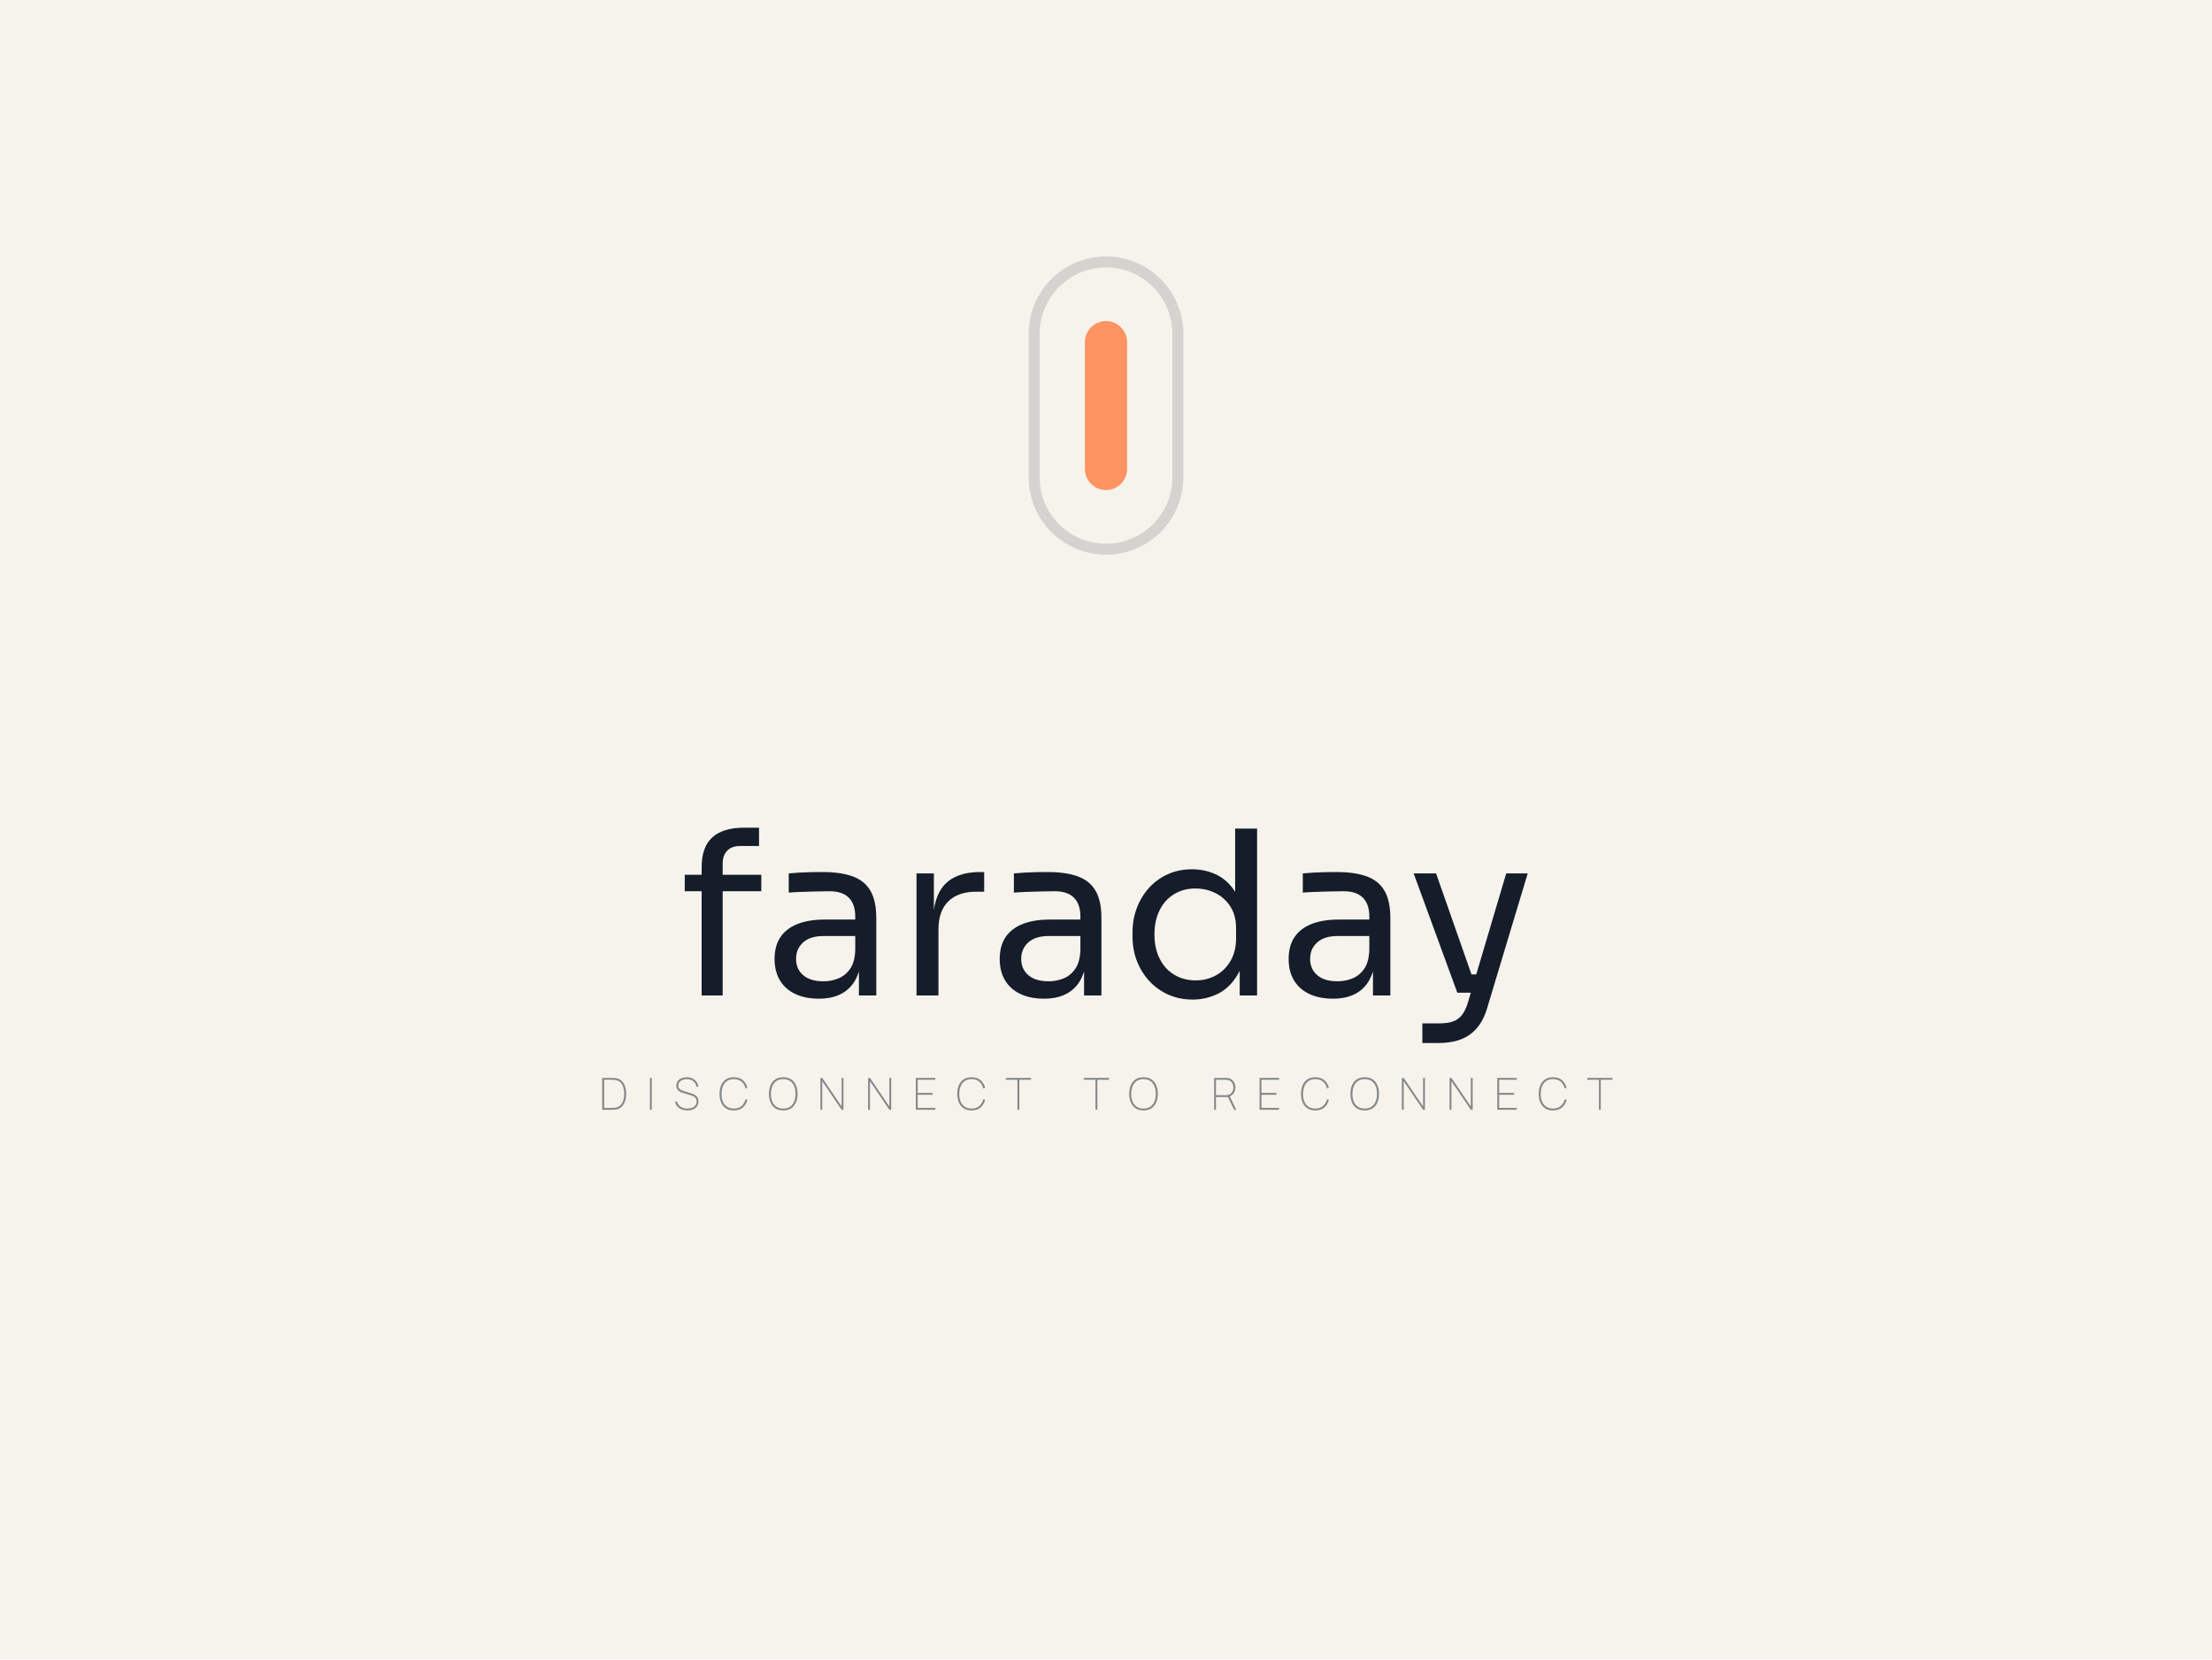
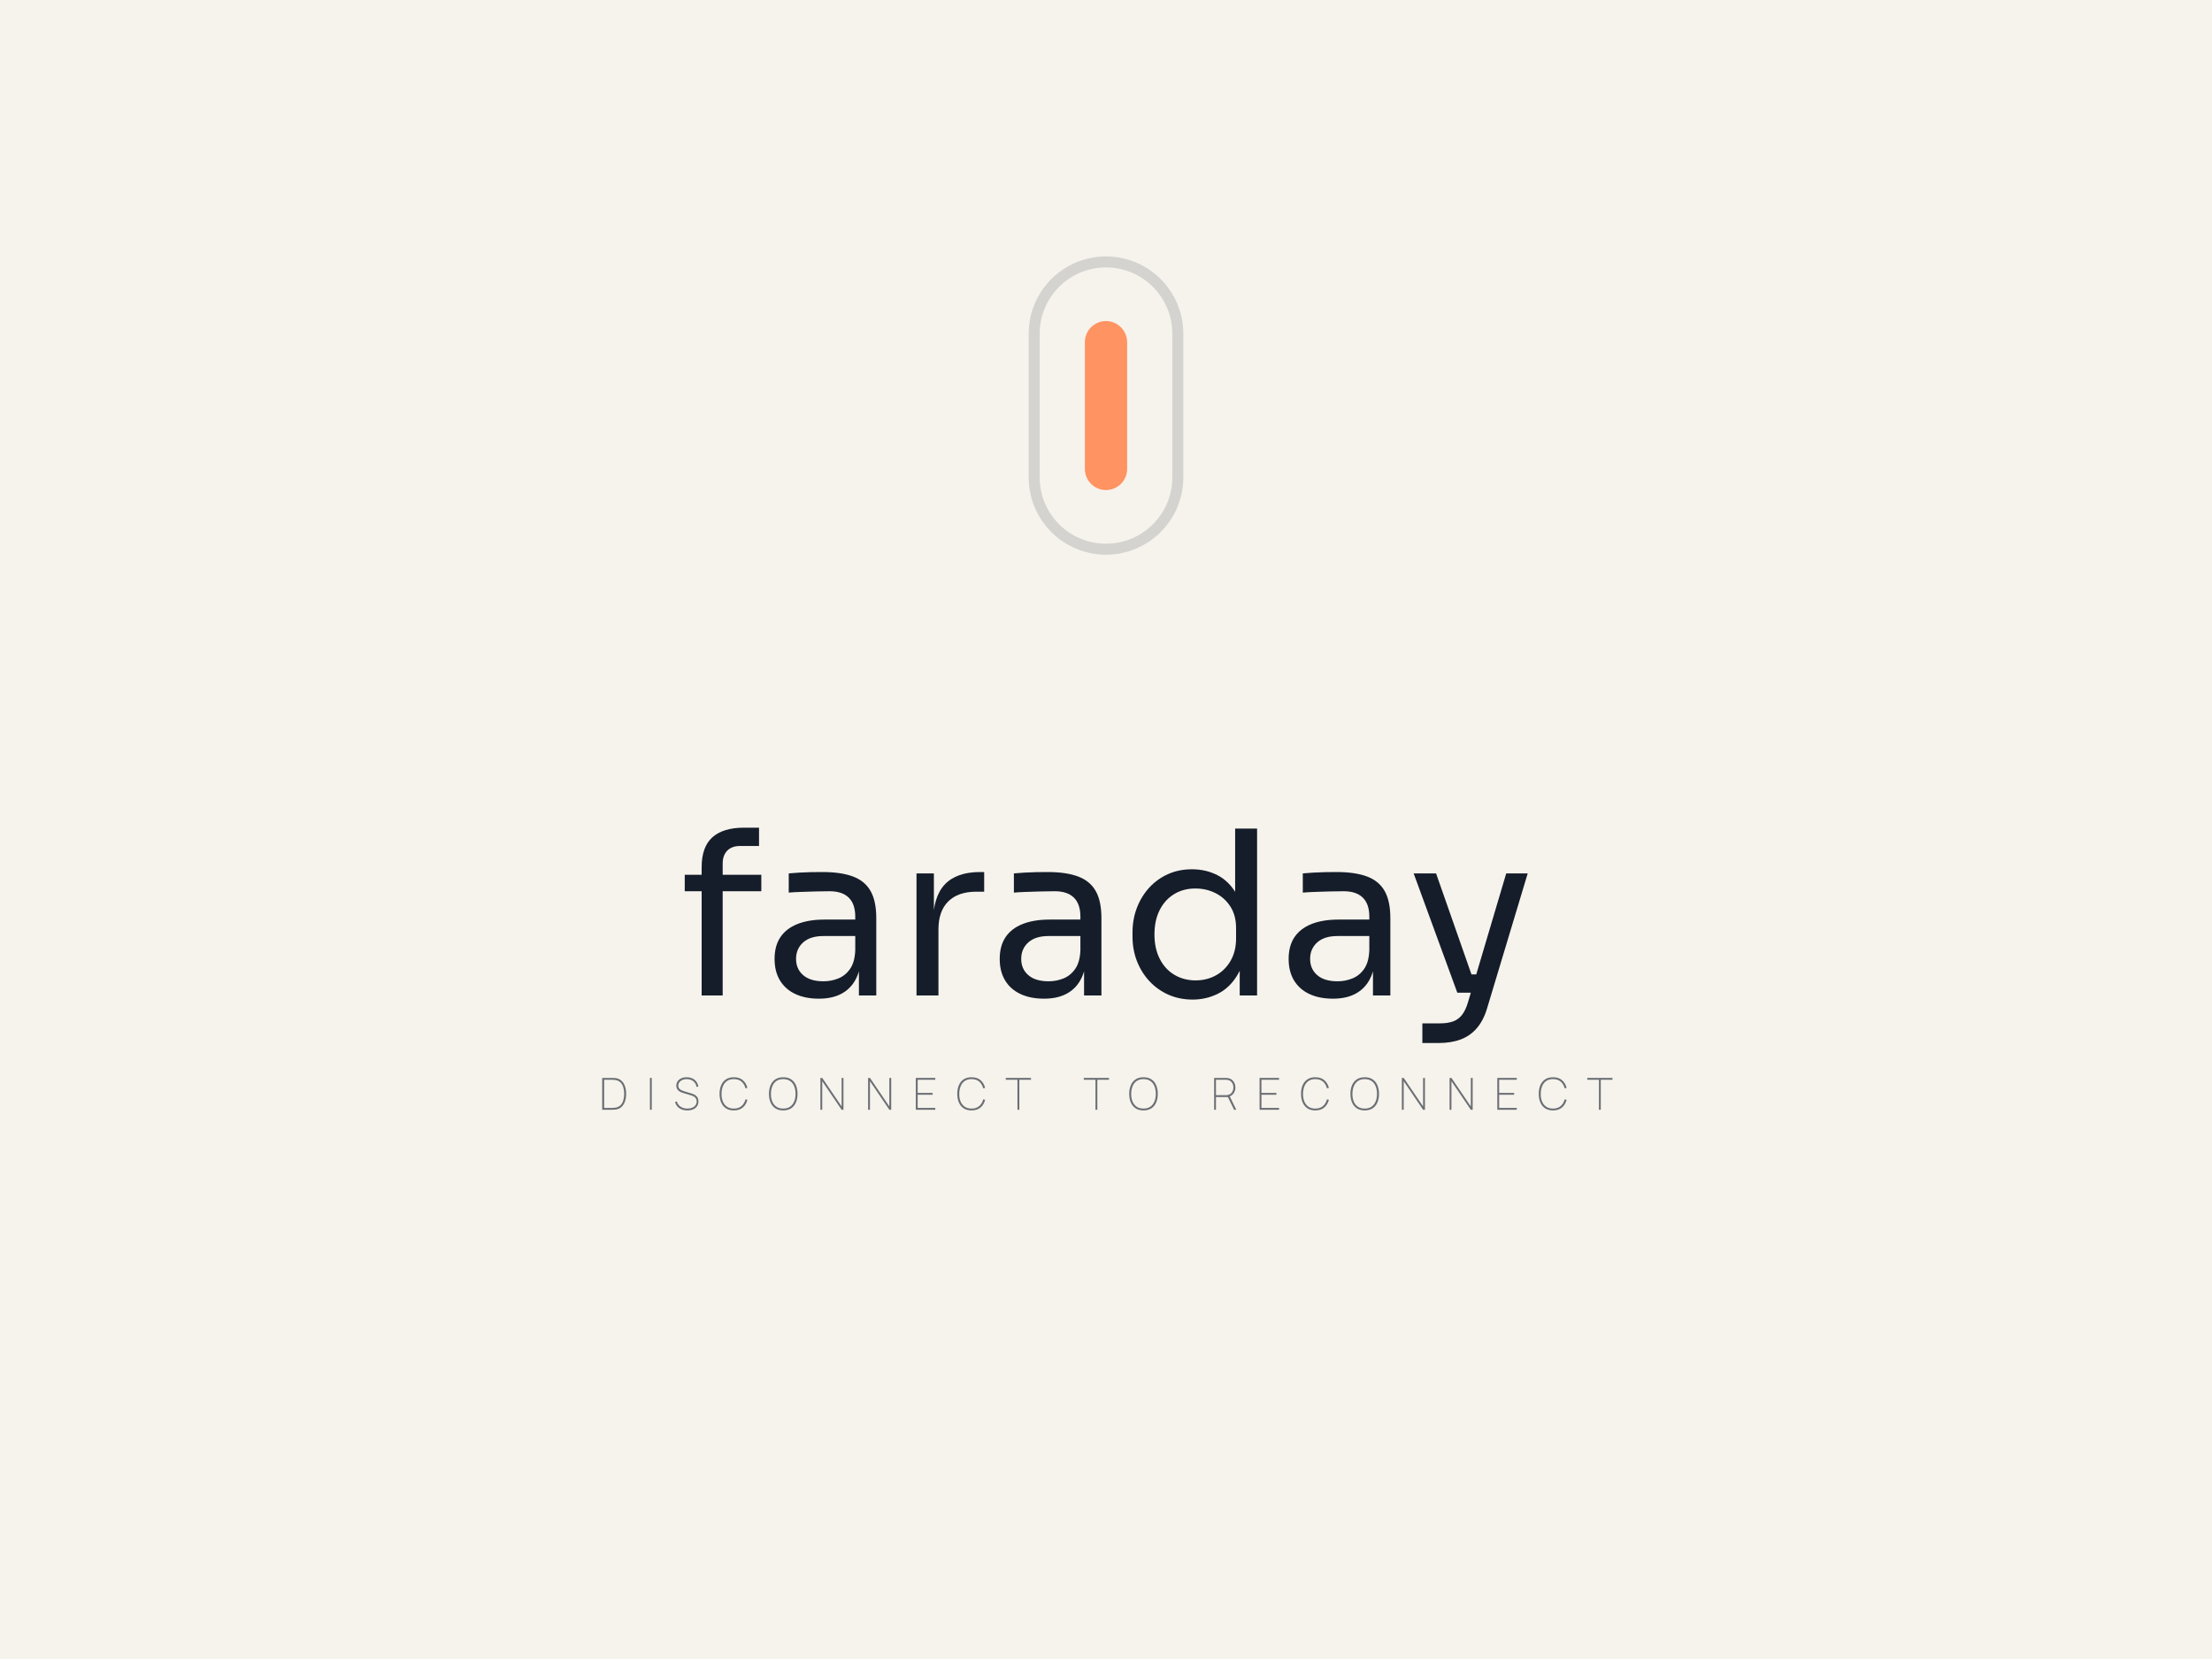
<svg xmlns="http://www.w3.org/2000/svg" width="1200" height="900" viewBox="0 0 1200 900" fill="none">
  <rect width="1200" height="900" fill="#F6F3EC" />
  <g transform="translate(490 110) scale(2.291667)">
    <rect width="96" height="96" rx="26" fill="#F6F3EC" />
    <rect x="31" y="14" width="34" height="68" rx="17" stroke="rgba(21,29,42,.15)" stroke-width="2.6" />
    <rect x="43" y="28" width="10" height="40" rx="5" fill="#FF9361" />
  </g>
  <path d="M392.05 540L380.64 540L380.64 470.44Q380.64 459.40 386.47 454.19Q392.30 448.98 403.58 448.98L403.58 448.98L411.77 448.98L411.77 458.90L401.60 458.90Q397.01 458.90 394.53 461.45Q392.05 463.99 392.05 468.45L392.05 468.45L392.05 540ZM413.01 483.46L371.47 483.46L371.47 474.53L413.01 474.53L413.01 483.46Z" fill="#151D2A" opacity="1" />
  <path d="M475.38 540L465.96 540L465.96 520.16L463.97 520.16L463.97 497.22Q463.97 490.40 460.44 486.93Q456.90 483.46 450.08 483.46L450.08 483.46Q446.24 483.46 442.15 483.58Q438.06 483.70 434.34 483.83Q430.62 483.95 427.89 484.20L427.89 484.20L427.89 473.78Q430.62 473.54 433.65 473.35Q436.69 473.16 439.92 473.10Q443.14 473.04 446.12 473.04L446.12 473.04Q456.28 473.04 462.73 475.46Q469.18 477.88 472.28 483.33Q475.38 488.79 475.38 498.09L475.38 498.09L475.38 540ZM444.26 541.74L444.26 541.74Q436.82 541.74 431.42 539.19Q426.03 536.65 423.11 531.82Q420.20 526.98 420.20 520.16L420.20 520.16Q420.20 513.09 423.36 508.38Q426.52 503.67 432.60 501.25Q438.68 498.83 447.23 498.83L447.23 498.83L465.21 498.83L465.21 507.76L446.74 507.76Q439.54 507.76 435.70 511.23Q431.86 514.70 431.86 520.16L431.86 520.16Q431.86 525.62 435.70 528.96Q439.54 532.31 446.74 532.31L446.74 532.31Q450.95 532.31 454.80 530.76Q458.64 529.21 461.18 525.55Q463.72 521.90 463.97 515.45L463.97 515.45L467.20 520.16Q466.58 527.23 463.79 532.00Q461.00 536.78 456.10 539.26Q451.20 541.74 444.26 541.74Z" fill="#151D2A" opacity="1" />
  <path d="M509.11 540L497.20 540L497.20 473.78L506.63 473.78L506.63 501.06L506.13 501.06Q506.13 486.56 512.52 479.80Q518.90 473.04 531.68 473.04L531.68 473.04L533.91 473.04L533.91 483.70L529.69 483.70Q519.77 483.70 514.44 488.97Q509.11 494.24 509.11 504.16L509.11 504.16L509.11 540Z" fill="#151D2A" opacity="1" />
  <path d="M597.52 540L588.10 540L588.10 520.16L586.11 520.16L586.11 497.22Q586.11 490.40 582.58 486.93Q579.04 483.46 572.22 483.46L572.22 483.46Q568.38 483.46 564.29 483.58Q560.20 483.70 556.48 483.83Q552.76 483.95 550.03 484.20L550.03 484.20L550.03 473.78Q552.76 473.54 555.79 473.35Q558.83 473.16 562.06 473.10Q565.28 473.04 568.26 473.04L568.26 473.04Q578.42 473.04 584.87 475.46Q591.32 477.88 594.42 483.33Q597.52 488.79 597.52 498.09L597.52 498.09L597.52 540ZM566.40 541.74L566.40 541.74Q558.96 541.74 553.56 539.19Q548.17 536.65 545.25 531.82Q542.34 526.98 542.34 520.16L542.34 520.16Q542.34 513.09 545.50 508.38Q548.66 503.67 554.74 501.25Q560.82 498.83 569.37 498.83L569.37 498.83L587.35 498.83L587.35 507.76L568.88 507.76Q561.68 507.76 557.84 511.23Q554.00 514.70 554.00 520.16L554.00 520.16Q554.00 525.62 557.84 528.96Q561.68 532.31 568.88 532.31L568.88 532.31Q573.09 532.31 576.94 530.76Q580.78 529.21 583.32 525.55Q585.86 521.90 586.11 515.45L586.11 515.45L589.34 520.16Q588.72 527.23 585.93 532.00Q583.14 536.78 578.24 539.26Q573.34 541.74 566.40 541.74Z" fill="#151D2A" opacity="1" />
  <path d="M647.00 542.23L647.00 542.23Q639.93 542.23 633.98 539.63Q628.02 537.02 623.62 532.31Q619.22 527.60 616.80 521.40Q614.38 515.20 614.38 508.01L614.38 508.01L614.38 505.78Q614.38 498.71 616.74 492.51Q619.10 486.31 623.37 481.60Q627.65 476.88 633.54 474.22Q639.43 471.55 646.62 471.55L646.62 471.55Q654.19 471.55 660.39 474.71Q666.59 477.88 670.56 484.57Q674.52 491.27 675.02 501.93L675.02 501.93L670.06 494.00L670.06 449.48L681.96 449.48L681.96 540L672.54 540L672.54 510.61L676.01 510.61Q675.52 521.90 671.30 528.90Q667.08 535.91 660.70 539.07Q654.31 542.23 647.00 542.23ZM648.61 531.82L648.61 531.82Q654.68 531.82 659.64 529.09Q664.60 526.36 667.58 521.21Q670.56 516.07 670.56 509.12L670.56 509.12L670.56 503.42Q670.56 496.60 667.52 491.83Q664.48 487.05 659.46 484.51Q654.44 481.97 648.48 481.97L648.48 481.97Q641.91 481.97 636.89 485.07Q631.87 488.17 629.08 493.75Q626.29 499.33 626.29 506.89L626.29 506.89Q626.29 514.46 629.14 520.10Q631.99 525.74 637.08 528.78Q642.16 531.82 648.61 531.82Z" fill="#151D2A" opacity="1" />
  <path d="M754.26 540L744.83 540L744.83 520.16L742.85 520.16L742.85 497.22Q742.85 490.40 739.31 486.93Q735.78 483.46 728.96 483.46L728.96 483.46Q725.12 483.46 721.02 483.58Q716.93 483.70 713.21 483.83Q709.49 483.95 706.76 484.20L706.76 484.20L706.76 473.78Q709.49 473.54 712.53 473.35Q715.57 473.16 718.79 473.10Q722.02 473.04 724.99 473.04L724.99 473.04Q735.16 473.04 741.61 475.46Q748.06 477.88 751.16 483.33Q754.26 488.79 754.26 498.09L754.26 498.09L754.26 540ZM723.13 541.74L723.13 541.74Q715.69 541.74 710.30 539.19Q704.90 536.65 701.99 531.82Q699.08 526.98 699.08 520.16L699.08 520.16Q699.08 513.09 702.24 508.38Q705.40 503.67 711.48 501.25Q717.55 498.83 726.11 498.83L726.11 498.83L744.09 498.83L744.09 507.76L725.61 507.76Q718.42 507.76 714.58 511.23Q710.73 514.70 710.73 520.16L710.73 520.16Q710.73 525.62 714.58 528.96Q718.42 532.31 725.61 532.31L725.61 532.31Q729.83 532.31 733.67 530.76Q737.52 529.21 740.06 525.55Q742.60 521.90 742.85 515.45L742.85 515.45L746.07 520.16Q745.45 527.23 742.66 532.00Q739.87 536.78 734.97 539.26Q730.08 541.74 723.13 541.74Z" fill="#151D2A" opacity="1" />
  <path d="M780.42 565.79L771.62 565.79L771.62 555.13L781.16 555.13Q785.38 555.13 788.29 554.07Q791.21 553.02 793.13 550.54Q795.05 548.06 796.29 543.97L796.29 543.97L817.12 473.78L828.78 473.78L806.71 547.07Q804.72 553.64 801.13 557.79Q797.53 561.95 792.39 563.87Q787.24 565.79 780.42 565.79L780.42 565.79ZM806.21 538.51L791.83 538.51L791.83 528.59L806.21 528.59L806.21 538.51ZM801.75 538.51L790.59 538.51L766.90 473.78L779.06 473.78L801.75 538.51Z" fill="#151D2A" opacity="1" />
-   <path d="M331.74 602L326.68 602L326.68 584.72L331.74 584.72Q332.06 584.72 332.74 584.73Q333.42 584.74 334.05 584.84L334.05 584.84Q335.96 585.12 337.21 586.30Q338.46 587.49 339.08 589.32Q339.69 591.15 339.69 593.36L339.69 593.36Q339.69 595.58 339.08 597.41Q338.46 599.24 337.21 600.42Q335.96 601.60 334.05 601.88L334.05 601.88Q333.44 601.96 332.73 601.98Q332.03 602 331.74 602L331.74 602ZM327.76 585.73L327.76 600.99L331.74 600.99Q332.32 600.99 332.90 600.96Q333.48 600.92 333.88 600.85L333.88 600.85Q335.58 600.56 336.62 599.53Q337.66 598.51 338.13 596.92Q338.61 595.33 338.61 593.36L338.61 593.36Q338.61 591.39 338.13 589.80Q337.66 588.21 336.62 587.19Q335.58 586.16 333.88 585.87L333.88 585.87Q333.48 585.80 332.88 585.76Q332.28 585.73 331.74 585.73L331.74 585.73L327.76 585.73Z" fill="rgba(21,29,42,.62)" opacity="0.82" />
-   <path d="M353.58 602L352.57 602L352.57 584.72L353.58 584.72L353.58 602Z" fill="rgba(21,29,42,.62)" opacity="0.82" />
-   <path d="M372.91 602.36L372.91 602.36Q371.16 602.36 369.76 601.79Q368.36 601.22 367.45 600.18Q366.53 599.13 366.22 597.70L366.22 597.70L367.22 597.51Q367.69 599.29 369.22 600.32Q370.74 601.35 372.91 601.35L372.91 601.35Q374.42 601.35 375.55 600.87Q376.68 600.39 377.30 599.52Q377.93 598.65 377.93 597.49L377.93 597.49Q377.93 596.61 377.60 596.02Q377.28 595.44 376.78 595.07Q376.28 594.70 375.74 594.49Q375.20 594.27 374.78 594.15L374.78 594.15L370.46 592.86Q369.53 592.58 368.85 592.18Q368.17 591.79 367.74 591.28Q367.31 590.78 367.10 590.18Q366.89 589.58 366.89 588.90L366.89 588.90Q366.89 587.58 367.60 586.55Q368.32 585.52 369.59 584.94Q370.86 584.36 372.53 584.36L372.53 584.36Q374.22 584.36 375.56 584.98Q376.91 585.61 377.77 586.74Q378.62 587.88 378.84 589.40L378.84 589.40L377.83 589.59Q377.66 588.33 376.94 587.38Q376.22 586.42 375.08 585.90Q373.94 585.37 372.53 585.37L372.53 585.37Q371.17 585.37 370.15 585.84Q369.12 586.30 368.54 587.10Q367.97 587.89 367.97 588.87L367.97 588.87Q367.97 589.90 368.53 590.52Q369.08 591.14 369.89 591.48Q370.69 591.82 371.42 592.04L371.42 592.04L375.00 593.12Q375.46 593.25 376.12 593.51Q376.78 593.77 377.42 594.25Q378.06 594.73 378.49 595.51Q378.91 596.30 378.91 597.49L378.91 597.49Q378.91 598.60 378.49 599.50Q378.07 600.40 377.28 601.04Q376.49 601.68 375.38 602.02Q374.28 602.36 372.91 602.36Z" fill="rgba(21,29,42,.62)" opacity="0.82" />
-   <path d="M398.10 602.36L398.10 602.36Q395.52 602.36 393.80 601.21Q392.08 600.06 391.22 598.03Q390.35 596 390.35 593.36L390.35 593.36Q390.35 590.72 391.22 588.69Q392.08 586.66 393.80 585.51Q395.52 584.36 398.10 584.36L398.10 584.36Q401.13 584.36 402.98 585.94Q404.82 587.52 405.47 590.14L405.47 590.14L404.42 590.38Q403.84 588.09 402.26 586.73Q400.68 585.37 398.10 585.37L398.10 585.37Q395.88 585.37 394.41 586.39Q392.94 587.41 392.20 589.21Q391.46 591.02 391.43 593.36L391.43 593.36Q391.41 595.70 392.15 597.50Q392.90 599.30 394.39 600.33Q395.88 601.35 398.10 601.35L398.10 601.35Q400.68 601.35 402.26 599.98Q403.84 598.62 404.42 596.34L404.42 596.34L405.47 596.58Q404.82 599.20 402.98 600.78Q401.13 602.36 398.10 602.36Z" fill="rgba(21,29,42,.62)" opacity="0.82" />
-   <path d="M424.90 602.36L424.90 602.36Q422.32 602.36 420.60 601.21Q418.88 600.06 418.02 598.03Q417.15 596 417.15 593.36L417.15 593.36Q417.15 590.72 418.02 588.69Q418.88 586.66 420.60 585.51Q422.32 584.36 424.90 584.36L424.90 584.36Q427.48 584.36 429.21 585.51Q430.93 586.66 431.79 588.69Q432.66 590.72 432.66 593.36L432.66 593.36Q432.66 596 431.79 598.03Q430.93 600.06 429.21 601.21Q427.48 602.36 424.90 602.36ZM424.90 601.35L424.90 601.35Q427.12 601.35 428.61 600.33Q430.09 599.30 430.83 597.50Q431.58 595.70 431.58 593.36L431.58 593.36Q431.58 591.02 430.83 589.21Q430.09 587.41 428.61 586.39Q427.12 585.37 424.90 585.37L424.90 585.37Q422.68 585.37 421.21 586.39Q419.74 587.41 419.00 589.21Q418.26 591.02 418.23 593.36L418.23 593.36Q418.21 595.70 418.95 597.50Q419.70 599.30 421.19 600.33Q422.68 601.35 424.90 601.35Z" fill="rgba(21,29,42,.62)" opacity="0.82" />
-   <path d="M446.06 602L445.06 602L445.06 584.72L446.06 584.72L456.58 600.20L456.58 584.72L457.58 584.72L457.58 602L456.58 602L446.06 586.50L446.06 602Z" fill="rgba(21,29,42,.62)" opacity="0.82" />
-   <path d="M471.95 602L470.94 602L470.94 584.72L471.95 584.72L482.46 600.20L482.46 584.72L483.47 584.72L483.47 602L482.46 602L471.95 586.50L471.95 602Z" fill="rgba(21,29,42,.62)" opacity="0.82" />
-   <path d="M507.39 602L496.83 602L496.83 584.72L507.39 584.72L507.39 585.73L497.84 585.73L497.84 592.86L505.95 592.86L505.95 593.86L497.84 593.86L497.84 600.99L507.39 600.99L507.39 602Z" fill="rgba(21,29,42,.62)" opacity="0.82" />
-   <path d="M527.06 602.36L527.06 602.36Q524.48 602.36 522.76 601.21Q521.04 600.06 520.18 598.03Q519.31 596 519.31 593.36L519.31 593.36Q519.31 590.72 520.18 588.69Q521.04 586.66 522.76 585.51Q524.48 584.36 527.06 584.36L527.06 584.36Q530.09 584.36 531.94 585.94Q533.78 587.52 534.43 590.14L534.43 590.14L533.38 590.38Q532.80 588.09 531.22 586.73Q529.64 585.37 527.06 585.37L527.06 585.37Q524.84 585.37 523.37 586.39Q521.90 587.41 521.16 589.21Q520.42 591.02 520.39 593.36L520.39 593.36Q520.37 595.70 521.11 597.50Q521.86 599.30 523.35 600.33Q524.84 601.35 527.06 601.35L527.06 601.35Q529.64 601.35 531.22 599.98Q532.80 598.62 533.38 596.34L533.38 596.34L534.43 596.58Q533.78 599.20 531.94 600.78Q530.09 602.36 527.06 602.36Z" fill="rgba(21,29,42,.62)" opacity="0.82" />
-   <path d="M552.98 602L551.97 602L551.97 585.73L545.63 585.73L545.63 584.72L559.31 584.72L559.31 585.73L552.98 585.73L552.98 602Z" fill="rgba(21,29,42,.62)" opacity="0.82" />
-   <path d="M595.30 602L594.29 602L594.29 585.73L587.95 585.73L587.95 584.72L601.63 584.72L601.63 585.73L595.30 585.73L595.30 602Z" fill="rgba(21,29,42,.62)" opacity="0.82" />
-   <path d="M620.34 602.36L620.34 602.36Q617.76 602.36 616.04 601.21Q614.32 600.06 613.46 598.03Q612.59 596 612.59 593.36L612.59 593.36Q612.59 590.72 613.46 588.69Q614.32 586.66 616.04 585.51Q617.76 584.36 620.34 584.36L620.34 584.36Q622.92 584.36 624.65 585.51Q626.37 586.66 627.23 588.69Q628.10 590.72 628.10 593.36L628.10 593.36Q628.10 596 627.23 598.03Q626.37 600.06 624.65 601.21Q622.92 602.36 620.34 602.36ZM620.34 601.35L620.34 601.35Q622.56 601.35 624.05 600.33Q625.53 599.30 626.27 597.50Q627.02 595.70 627.02 593.36L627.02 593.36Q627.02 591.02 626.27 589.21Q625.53 587.41 624.05 586.39Q622.56 585.37 620.34 585.37L620.34 585.37Q618.12 585.37 616.65 586.39Q615.18 587.41 614.44 589.21Q613.70 591.02 613.67 593.36L613.67 593.36Q613.65 595.70 614.39 597.50Q615.14 599.30 616.63 600.33Q618.12 601.35 620.34 601.35Z" fill="rgba(21,29,42,.62)" opacity="0.82" />
-   <path d="M659.66 602L658.66 602L658.66 584.72L665.02 584.72Q665.27 584.72 665.53 584.74Q665.80 584.76 666.12 584.82L666.12 584.82Q667.37 585.01 668.29 585.72Q669.20 586.44 669.70 587.52Q670.20 588.61 670.20 589.90L670.20 589.90Q670.20 591.75 669.19 593.14Q668.18 594.54 666.46 594.92L666.46 594.92L666.26 595.09L659.66 595.09L659.66 602ZM670.68 602L669.48 602L666.07 594.97L666.94 594.32L670.68 602ZM659.66 585.73L659.66 594.08L665.02 594.08Q665.22 594.08 665.50 594.06Q665.78 594.03 666.07 593.98L666.07 593.98Q667.07 593.79 667.75 593.19Q668.42 592.59 668.77 591.73Q669.12 590.88 669.12 589.90L669.12 589.90Q669.12 588.93 668.77 588.07Q668.42 587.22 667.75 586.62Q667.07 586.02 666.07 585.82L666.07 585.82Q665.78 585.76 665.50 585.75Q665.22 585.73 665.02 585.73L665.02 585.73L659.66 585.73Z" fill="rgba(21,29,42,.62)" opacity="0.82" />
-   <path d="M693.88 602L683.32 602L683.32 584.72L693.88 584.72L693.88 585.73L684.33 585.73L684.33 592.86L692.44 592.86L692.44 593.86L684.33 593.86L684.33 600.99L693.88 600.99L693.88 602Z" fill="rgba(21,29,42,.62)" opacity="0.82" />
-   <path d="M713.55 602.36L713.55 602.36Q710.97 602.36 709.25 601.21Q707.53 600.06 706.66 598.03Q705.80 596 705.80 593.36L705.80 593.36Q705.80 590.72 706.66 588.69Q707.53 586.66 709.25 585.51Q710.97 584.36 713.55 584.36L713.55 584.36Q716.58 584.36 718.42 585.94Q720.27 587.52 720.92 590.14L720.92 590.14L719.86 590.38Q719.29 588.09 717.71 586.73Q716.13 585.37 713.55 585.37L713.55 585.37Q711.33 585.37 709.86 586.39Q708.39 587.41 707.65 589.21Q706.90 591.02 706.88 593.36L706.88 593.36Q706.86 595.70 707.60 597.50Q708.34 599.30 709.84 600.33Q711.33 601.35 713.55 601.35L713.55 601.35Q716.13 601.35 717.71 599.98Q719.29 598.62 719.86 596.34L719.86 596.34L720.92 596.58Q720.27 599.20 718.42 600.78Q716.58 602.36 713.55 602.36Z" fill="rgba(21,29,42,.62)" opacity="0.82" />
-   <path d="M740.35 602.36L740.35 602.36Q737.77 602.36 736.05 601.21Q734.33 600.06 733.46 598.03Q732.60 596 732.60 593.36L732.60 593.36Q732.60 590.72 733.46 588.69Q734.33 586.66 736.05 585.51Q737.77 584.36 740.35 584.36L740.35 584.36Q742.93 584.36 744.65 585.51Q746.38 586.66 747.24 588.69Q748.10 590.72 748.10 593.36L748.10 593.36Q748.10 596 747.24 598.03Q746.38 600.06 744.65 601.21Q742.93 602.36 740.35 602.36ZM740.35 601.35L740.35 601.35Q742.57 601.35 744.05 600.33Q745.54 599.30 746.28 597.50Q747.02 595.70 747.02 593.36L747.02 593.36Q747.02 591.02 746.28 589.21Q745.54 587.41 744.05 586.39Q742.57 585.37 740.35 585.37L740.35 585.37Q738.13 585.37 736.66 586.39Q735.19 587.41 734.45 589.21Q733.70 591.02 733.68 593.36L733.68 593.36Q733.66 595.70 734.40 597.50Q735.14 599.30 736.64 600.33Q738.13 601.35 740.35 601.35Z" fill="rgba(21,29,42,.62)" opacity="0.82" />
-   <path d="M761.51 602L760.50 602L760.50 584.72L761.51 584.72L772.02 600.20L772.02 584.72L773.03 584.72L773.03 602L772.02 602L761.51 586.50L761.51 602Z" fill="rgba(21,29,42,.62)" opacity="0.82" />
-   <path d="M787.40 602L786.39 602L786.39 584.72L787.40 584.72L797.91 600.20L797.91 584.72L798.92 584.72L798.92 602L797.91 602L787.40 586.50L787.40 602Z" fill="rgba(21,29,42,.62)" opacity="0.82" />
-   <path d="M822.84 602L812.28 602L812.28 584.72L822.84 584.72L822.84 585.73L813.29 585.73L813.29 592.86L821.40 592.86L821.40 593.86L813.29 593.86L813.29 600.99L822.84 600.99L822.84 602Z" fill="rgba(21,29,42,.62)" opacity="0.82" />
-   <path d="M842.51 602.36L842.51 602.36Q839.93 602.36 838.21 601.21Q836.49 600.06 835.62 598.03Q834.76 596 834.76 593.36L834.76 593.36Q834.76 590.72 835.62 588.69Q836.49 586.66 838.21 585.51Q839.93 584.36 842.51 584.36L842.51 584.36Q845.54 584.36 847.38 585.94Q849.23 587.52 849.88 590.14L849.88 590.14L848.82 590.38Q848.25 588.09 846.67 586.73Q845.09 585.37 842.51 585.37L842.51 585.37Q840.29 585.37 838.82 586.39Q837.35 587.41 836.61 589.21Q835.86 591.02 835.84 593.36L835.84 593.36Q835.82 595.70 836.56 597.50Q837.30 599.30 838.80 600.33Q840.29 601.35 842.51 601.35L842.51 601.35Q845.09 601.35 846.67 599.98Q848.25 598.62 848.82 596.34L848.82 596.34L849.88 596.58Q849.23 599.20 847.38 600.78Q845.54 602.36 842.51 602.36Z" fill="rgba(21,29,42,.62)" opacity="0.82" />
-   <path d="M868.42 602L867.42 602L867.42 585.73L861.08 585.73L861.08 584.72L874.76 584.72L874.76 585.73L868.42 585.73L868.42 602Z" fill="rgba(21,29,42,.62)" opacity="0.82" />
+   <path d="M331.74 602L326.68 602L326.68 584.72L331.74 584.72Q332.06 584.72 332.74 584.73Q333.42 584.74 334.05 584.84L334.05 584.84Q335.96 585.12 337.21 586.30Q338.46 587.49 339.08 589.32Q339.69 591.15 339.69 593.36L339.69 593.36Q339.69 595.58 339.08 597.41Q338.46 599.24 337.21 600.42Q335.96 601.60 334.05 601.88L334.05 601.88Q333.44 601.96 332.73 601.98Q332.03 602 331.74 602L331.74 602ZM327.76 585.73L327.76 600.99L331.74 600.99Q332.32 600.99 332.90 600.96Q333.48 600.92 333.88 600.85L333.88 600.85Q335.58 600.56 336.62 599.53Q337.66 598.51 338.13 596.92Q338.61 595.33 338.61 593.36L338.61 593.36Q338.61 591.39 338.13 589.80Q337.66 588.21 336.62 587.19Q335.58 586.16 333.88 585.87L333.88 585.87Q333.48 585.80 332.88 585.76Q332.28 585.73 331.74 585.73L331.74 585.73L327.76 585.73Z" fill="#151D2A" opacity="0.62" />
+   <path d="M353.58 602L352.57 602L352.57 584.72L353.58 584.72L353.58 602Z" fill="#151D2A" opacity="0.62" />
+   <path d="M372.91 602.36L372.91 602.36Q371.16 602.36 369.76 601.79Q368.36 601.22 367.45 600.18Q366.53 599.13 366.22 597.70L366.22 597.70L367.22 597.51Q367.69 599.29 369.22 600.32Q370.74 601.35 372.91 601.35L372.91 601.35Q374.42 601.35 375.55 600.87Q376.68 600.39 377.30 599.52Q377.93 598.65 377.93 597.49L377.93 597.49Q377.93 596.61 377.60 596.02Q377.28 595.44 376.78 595.07Q376.28 594.70 375.74 594.49Q375.20 594.27 374.78 594.15L374.78 594.15L370.46 592.86Q369.53 592.58 368.85 592.18Q368.17 591.79 367.74 591.28Q367.31 590.78 367.10 590.18Q366.89 589.58 366.89 588.90L366.89 588.90Q366.89 587.58 367.60 586.55Q368.32 585.52 369.59 584.94Q370.86 584.36 372.53 584.36L372.53 584.36Q374.22 584.36 375.56 584.98Q376.91 585.61 377.77 586.74Q378.62 587.88 378.84 589.40L378.84 589.40L377.83 589.59Q377.66 588.33 376.94 587.38Q376.22 586.42 375.08 585.90Q373.94 585.37 372.53 585.37L372.53 585.37Q371.17 585.37 370.15 585.84Q369.12 586.30 368.54 587.10Q367.97 587.89 367.97 588.87L367.97 588.87Q367.97 589.90 368.53 590.52Q369.08 591.14 369.89 591.48Q370.69 591.82 371.42 592.04L371.42 592.04L375.00 593.12Q375.46 593.25 376.12 593.51Q376.78 593.77 377.42 594.25Q378.06 594.73 378.49 595.51Q378.91 596.30 378.91 597.49L378.91 597.49Q378.91 598.60 378.49 599.50Q378.07 600.40 377.28 601.04Q376.49 601.68 375.38 602.02Q374.28 602.36 372.91 602.36Z" fill="#151D2A" opacity="0.62" />
+   <path d="M398.10 602.36L398.10 602.36Q395.52 602.36 393.80 601.21Q392.08 600.06 391.22 598.03Q390.35 596 390.35 593.36L390.35 593.36Q390.35 590.72 391.22 588.69Q392.08 586.66 393.80 585.51Q395.52 584.36 398.10 584.36L398.10 584.36Q401.13 584.36 402.98 585.94Q404.82 587.52 405.47 590.14L405.47 590.14L404.42 590.38Q403.84 588.09 402.26 586.73Q400.68 585.37 398.10 585.37L398.10 585.37Q395.88 585.37 394.41 586.39Q392.94 587.41 392.20 589.21Q391.46 591.02 391.43 593.36L391.43 593.36Q391.41 595.70 392.15 597.50Q392.90 599.30 394.39 600.33Q395.88 601.35 398.10 601.35L398.10 601.35Q400.68 601.35 402.26 599.98Q403.84 598.62 404.42 596.34L404.42 596.34L405.47 596.58Q404.82 599.20 402.98 600.78Q401.13 602.36 398.10 602.36Z" fill="#151D2A" opacity="0.62" />
+   <path d="M424.90 602.36L424.90 602.36Q422.32 602.36 420.60 601.21Q418.88 600.06 418.02 598.03Q417.15 596 417.15 593.36L417.15 593.36Q417.15 590.72 418.02 588.69Q418.88 586.66 420.60 585.51Q422.32 584.36 424.90 584.36L424.90 584.36Q427.48 584.36 429.21 585.51Q430.93 586.66 431.79 588.69Q432.66 590.72 432.66 593.36L432.66 593.36Q432.66 596 431.79 598.03Q430.93 600.06 429.21 601.21Q427.48 602.36 424.90 602.36ZM424.90 601.35L424.90 601.35Q427.12 601.35 428.61 600.33Q430.09 599.30 430.83 597.50Q431.58 595.70 431.58 593.36L431.58 593.36Q431.58 591.02 430.83 589.21Q430.09 587.41 428.61 586.39Q427.12 585.37 424.90 585.37L424.90 585.37Q422.68 585.37 421.21 586.39Q419.74 587.41 419.00 589.21Q418.26 591.02 418.23 593.36L418.23 593.36Q418.21 595.70 418.95 597.50Q419.70 599.30 421.19 600.33Q422.68 601.35 424.90 601.35Z" fill="#151D2A" opacity="0.62" />
+   <path d="M446.06 602L445.06 602L445.06 584.72L446.06 584.72L456.58 600.20L456.58 584.72L457.58 584.72L457.58 602L456.58 602L446.06 586.50L446.06 602Z" fill="#151D2A" opacity="0.62" />
+   <path d="M471.95 602L470.94 602L470.94 584.72L471.95 584.72L482.46 600.20L482.46 584.72L483.47 584.72L483.47 602L482.46 602L471.95 586.50L471.95 602Z" fill="#151D2A" opacity="0.62" />
+   <path d="M507.39 602L496.83 602L496.83 584.72L507.39 584.72L507.39 585.73L497.84 585.73L497.84 592.86L505.95 592.86L505.95 593.86L497.84 593.86L497.84 600.99L507.39 600.99L507.39 602Z" fill="#151D2A" opacity="0.62" />
+   <path d="M527.06 602.36L527.06 602.36Q524.48 602.36 522.76 601.21Q521.04 600.06 520.18 598.03Q519.31 596 519.31 593.36L519.31 593.36Q519.31 590.72 520.18 588.69Q521.04 586.66 522.76 585.51Q524.48 584.36 527.06 584.36L527.06 584.36Q530.09 584.36 531.94 585.94Q533.78 587.52 534.43 590.14L534.43 590.14L533.38 590.38Q532.80 588.09 531.22 586.73Q529.64 585.37 527.06 585.37L527.06 585.37Q524.84 585.37 523.37 586.39Q521.90 587.41 521.16 589.21Q520.42 591.02 520.39 593.36L520.39 593.36Q520.37 595.70 521.11 597.50Q521.86 599.30 523.35 600.33Q524.84 601.35 527.06 601.35L527.06 601.35Q529.64 601.35 531.22 599.98Q532.80 598.62 533.38 596.34L533.38 596.34L534.43 596.58Q533.78 599.20 531.94 600.78Q530.09 602.36 527.06 602.36Z" fill="#151D2A" opacity="0.62" />
+   <path d="M552.98 602L551.97 602L551.97 585.73L545.63 585.73L545.63 584.72L559.31 584.72L559.31 585.73L552.98 585.73L552.98 602Z" fill="#151D2A" opacity="0.62" />
+   <path d="M595.30 602L594.29 602L594.29 585.73L587.95 585.73L587.95 584.72L601.63 584.72L601.63 585.73L595.30 585.73L595.30 602Z" fill="#151D2A" opacity="0.62" />
+   <path d="M620.34 602.36L620.34 602.36Q617.76 602.36 616.04 601.21Q614.32 600.06 613.46 598.03Q612.59 596 612.59 593.36L612.59 593.36Q612.59 590.72 613.46 588.69Q614.32 586.66 616.04 585.51Q617.76 584.36 620.34 584.36L620.34 584.36Q622.92 584.36 624.65 585.51Q626.37 586.66 627.23 588.69Q628.10 590.72 628.10 593.36L628.10 593.36Q628.10 596 627.23 598.03Q626.37 600.06 624.65 601.21Q622.92 602.36 620.34 602.36ZM620.34 601.35L620.34 601.35Q622.56 601.35 624.05 600.33Q625.53 599.30 626.27 597.50Q627.02 595.70 627.02 593.36L627.02 593.36Q627.02 591.02 626.27 589.21Q625.53 587.41 624.05 586.39Q622.56 585.37 620.34 585.37L620.34 585.37Q618.12 585.37 616.65 586.39Q615.18 587.41 614.44 589.21Q613.70 591.02 613.67 593.36L613.67 593.36Q613.65 595.70 614.39 597.50Q615.14 599.30 616.63 600.33Q618.12 601.35 620.34 601.35Z" fill="#151D2A" opacity="0.62" />
+   <path d="M659.66 602L658.66 602L658.66 584.72L665.02 584.72Q665.27 584.72 665.53 584.74Q665.80 584.76 666.12 584.82L666.12 584.82Q667.37 585.01 668.29 585.72Q669.20 586.44 669.70 587.52Q670.20 588.61 670.20 589.90L670.20 589.90Q670.20 591.75 669.19 593.14Q668.18 594.54 666.46 594.92L666.46 594.92L666.26 595.09L659.66 595.09L659.66 602ZM670.68 602L669.48 602L666.07 594.97L666.94 594.32L670.68 602ZM659.66 585.73L659.66 594.08L665.02 594.08Q665.22 594.08 665.50 594.06Q665.78 594.03 666.07 593.98L666.07 593.98Q667.07 593.79 667.75 593.19Q668.42 592.59 668.77 591.73Q669.12 590.88 669.12 589.90L669.12 589.90Q669.12 588.93 668.77 588.07Q668.42 587.22 667.75 586.62Q667.07 586.02 666.07 585.82L666.07 585.82Q665.78 585.76 665.50 585.75Q665.22 585.73 665.02 585.73L665.02 585.73L659.66 585.73Z" fill="#151D2A" opacity="0.62" />
+   <path d="M693.88 602L683.32 602L683.32 584.72L693.88 584.72L693.88 585.73L684.33 585.73L684.33 592.86L692.44 592.86L692.44 593.86L684.33 593.86L684.33 600.99L693.88 600.99L693.88 602Z" fill="#151D2A" opacity="0.62" />
+   <path d="M713.55 602.36L713.55 602.36Q710.97 602.36 709.25 601.21Q707.53 600.06 706.66 598.03Q705.80 596 705.80 593.36L705.80 593.36Q705.80 590.72 706.66 588.69Q707.53 586.66 709.25 585.51Q710.97 584.36 713.55 584.36L713.55 584.36Q716.58 584.36 718.42 585.94Q720.27 587.52 720.92 590.14L720.92 590.14L719.86 590.38Q719.29 588.09 717.71 586.73Q716.13 585.37 713.55 585.37L713.55 585.37Q711.33 585.37 709.86 586.39Q708.39 587.41 707.65 589.21Q706.90 591.02 706.88 593.36L706.88 593.36Q706.86 595.70 707.60 597.50Q708.34 599.30 709.84 600.33Q711.33 601.35 713.55 601.35L713.55 601.35Q716.13 601.35 717.71 599.98Q719.29 598.62 719.86 596.34L719.86 596.34L720.92 596.58Q720.27 599.20 718.42 600.78Q716.58 602.36 713.55 602.36Z" fill="#151D2A" opacity="0.62" />
+   <path d="M740.35 602.36L740.35 602.36Q737.77 602.36 736.05 601.21Q734.33 600.06 733.46 598.03Q732.60 596 732.60 593.36L732.60 593.36Q732.60 590.72 733.46 588.69Q734.33 586.66 736.05 585.51Q737.77 584.36 740.35 584.36L740.35 584.36Q742.93 584.36 744.65 585.51Q746.38 586.66 747.24 588.69Q748.10 590.72 748.10 593.36L748.10 593.36Q748.10 596 747.24 598.03Q746.38 600.06 744.65 601.21Q742.93 602.36 740.35 602.36ZM740.35 601.35L740.35 601.35Q742.57 601.35 744.05 600.33Q745.54 599.30 746.28 597.50Q747.02 595.70 747.02 593.36L747.02 593.36Q747.02 591.02 746.28 589.21Q745.54 587.41 744.05 586.39Q742.57 585.37 740.35 585.37L740.35 585.37Q738.13 585.37 736.66 586.39Q735.19 587.41 734.45 589.21Q733.70 591.02 733.68 593.36L733.68 593.36Q733.66 595.70 734.40 597.50Q735.14 599.30 736.64 600.33Q738.13 601.35 740.35 601.35Z" fill="#151D2A" opacity="0.62" />
+   <path d="M761.51 602L760.50 602L760.50 584.72L761.51 584.72L772.02 600.20L772.02 584.72L773.03 584.72L773.03 602L772.02 602L761.51 586.50L761.51 602Z" fill="#151D2A" opacity="0.62" />
+   <path d="M787.40 602L786.39 602L786.39 584.72L787.40 584.72L797.91 600.20L797.91 584.72L798.92 584.72L798.92 602L797.91 602L787.40 586.50L787.40 602Z" fill="#151D2A" opacity="0.62" />
+   <path d="M822.84 602L812.28 602L812.28 584.72L822.84 584.72L822.84 585.73L813.29 585.73L813.29 592.86L821.40 592.86L821.40 593.86L813.29 593.86L813.29 600.99L822.84 600.99L822.84 602Z" fill="#151D2A" opacity="0.62" />
+   <path d="M842.51 602.36L842.51 602.36Q839.93 602.36 838.21 601.21Q836.49 600.06 835.62 598.03Q834.76 596 834.76 593.36L834.76 593.36Q834.76 590.72 835.62 588.69Q836.49 586.66 838.21 585.51Q839.93 584.36 842.51 584.36L842.51 584.36Q845.54 584.36 847.38 585.94Q849.23 587.52 849.88 590.14L849.88 590.14L848.82 590.38Q848.25 588.09 846.67 586.73Q845.09 585.37 842.51 585.37L842.51 585.37Q840.29 585.37 838.82 586.39Q837.35 587.41 836.61 589.21Q835.86 591.02 835.84 593.36L835.84 593.36Q835.82 595.70 836.56 597.50Q837.30 599.30 838.80 600.33Q840.29 601.35 842.51 601.35L842.51 601.35Q845.09 601.35 846.67 599.98Q848.25 598.62 848.82 596.34L848.82 596.34L849.88 596.58Q849.23 599.20 847.38 600.78Q845.54 602.36 842.51 602.36Z" fill="#151D2A" opacity="0.62" />
+   <path d="M868.42 602L867.42 602L867.42 585.73L861.08 585.73L861.08 584.72L874.76 584.72L874.76 585.73L868.42 585.73L868.42 602Z" fill="#151D2A" opacity="0.62" />
</svg>
